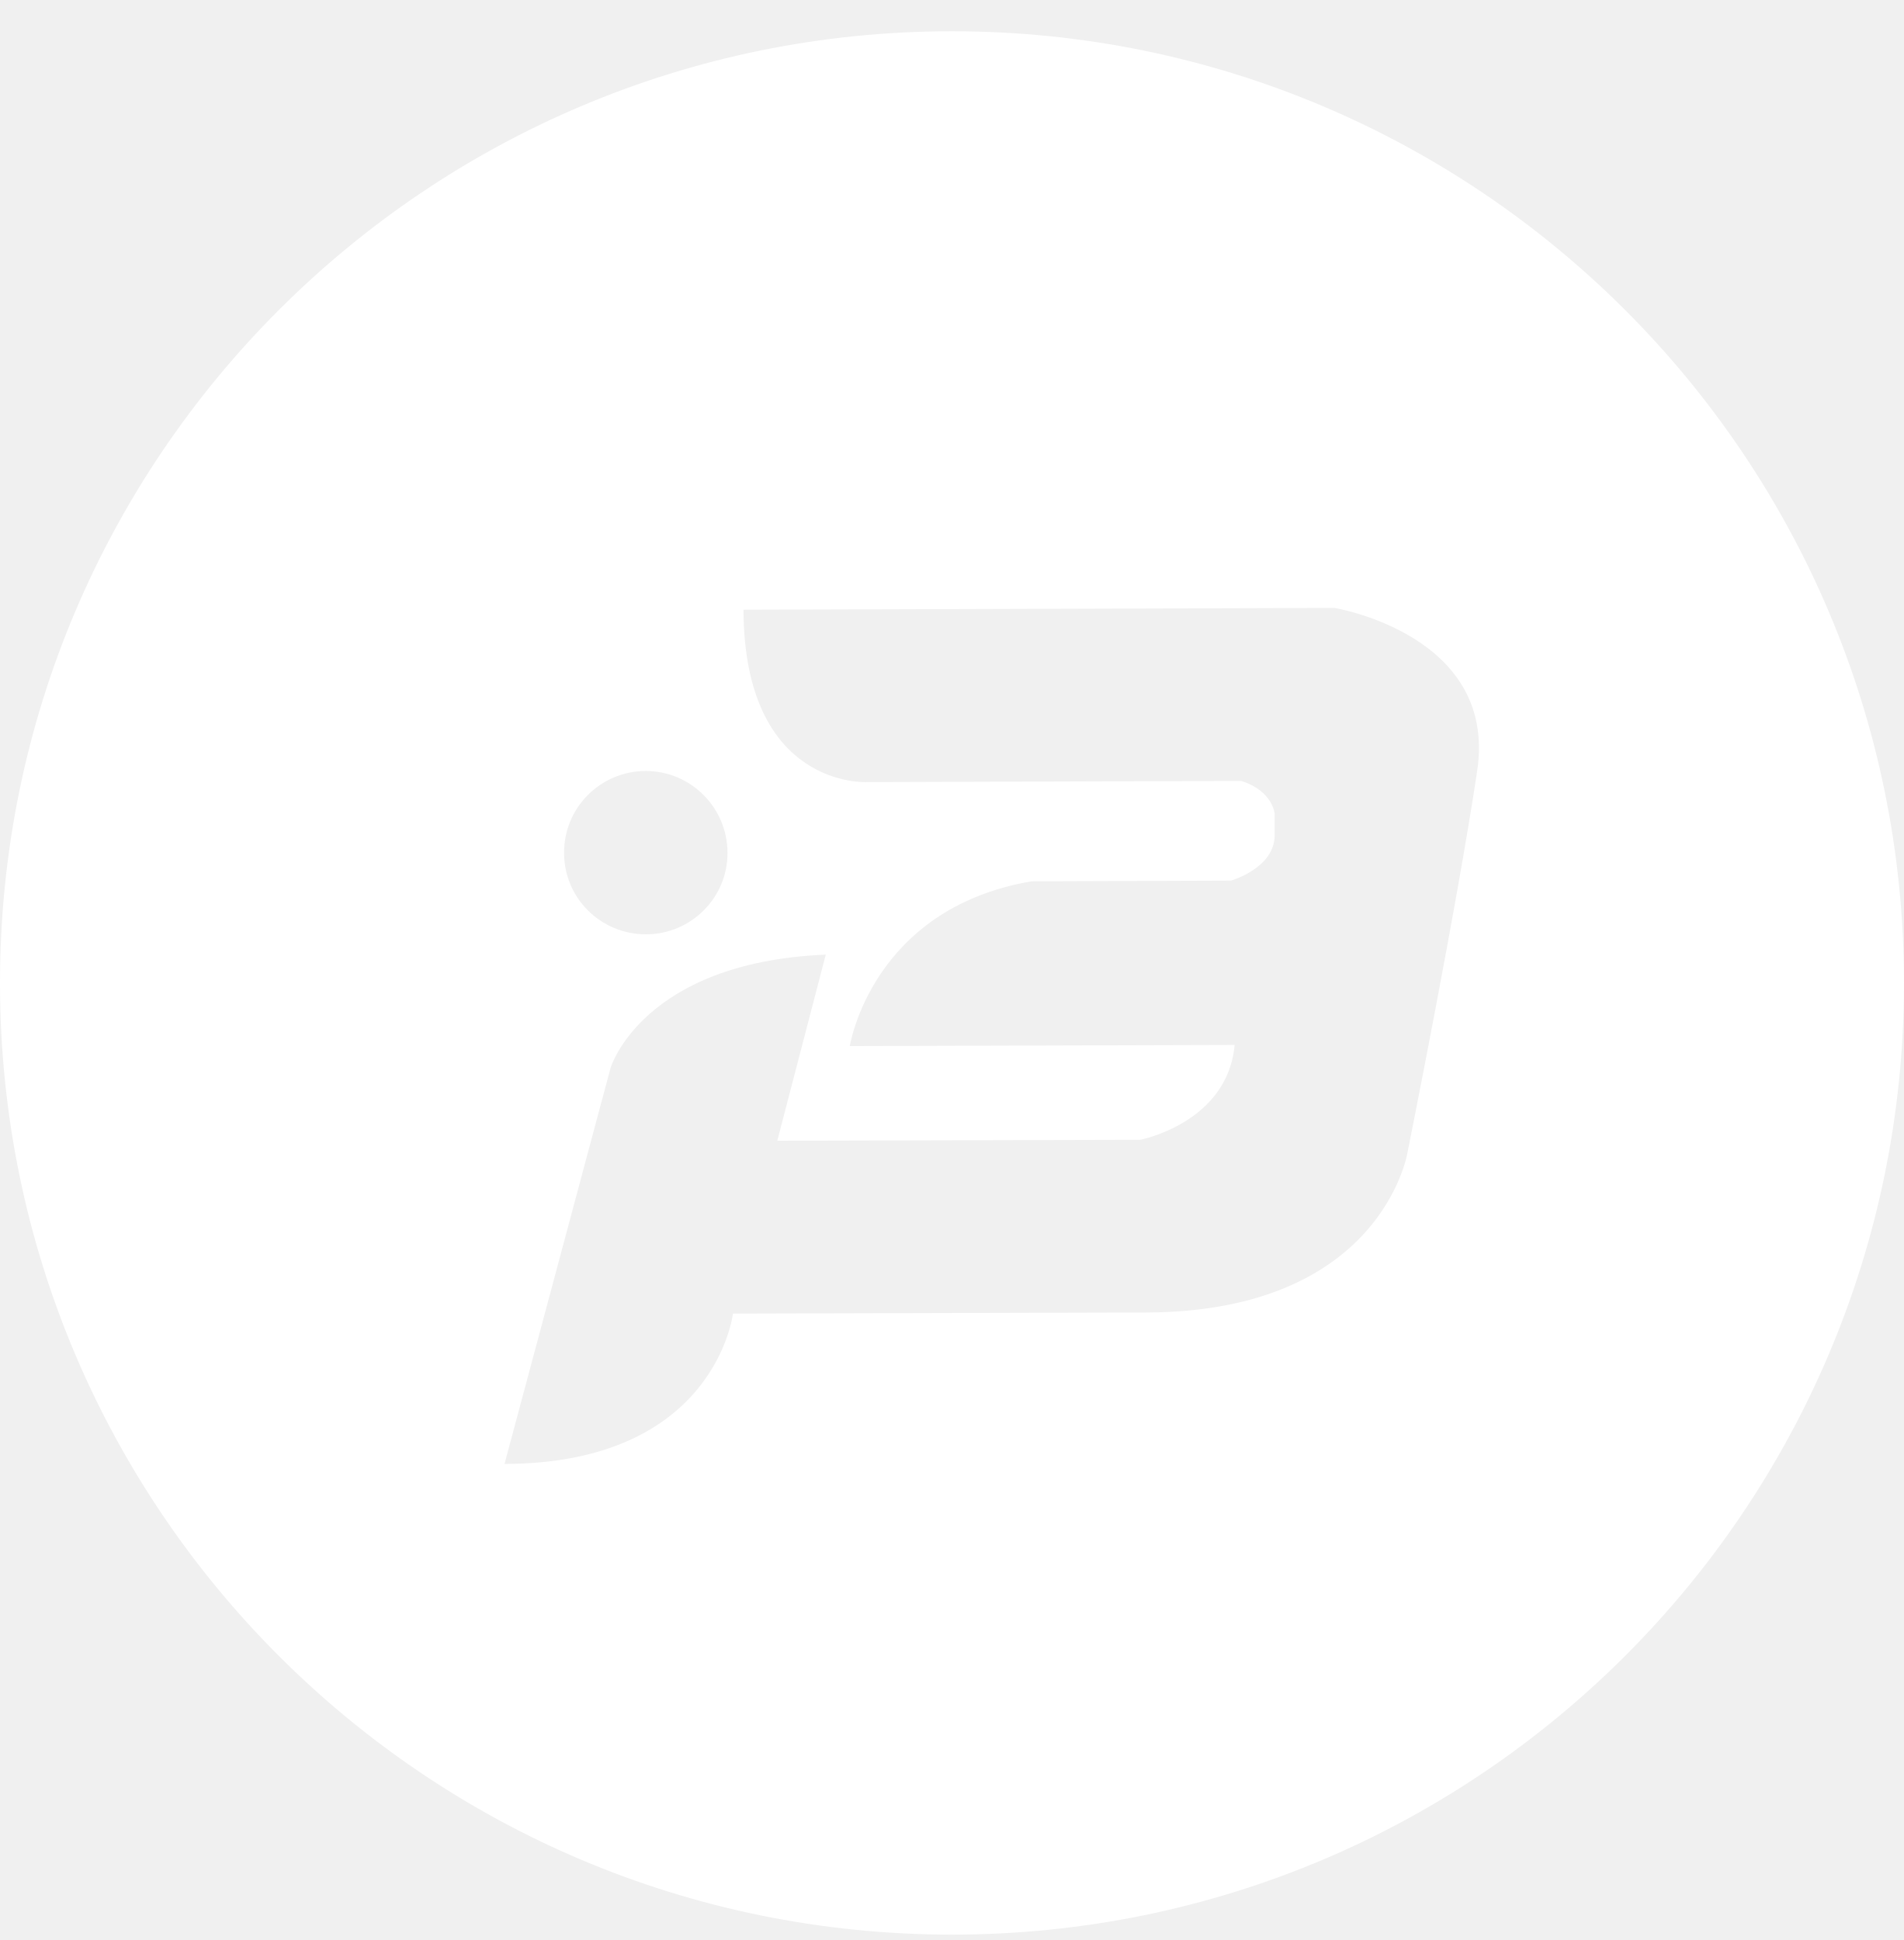
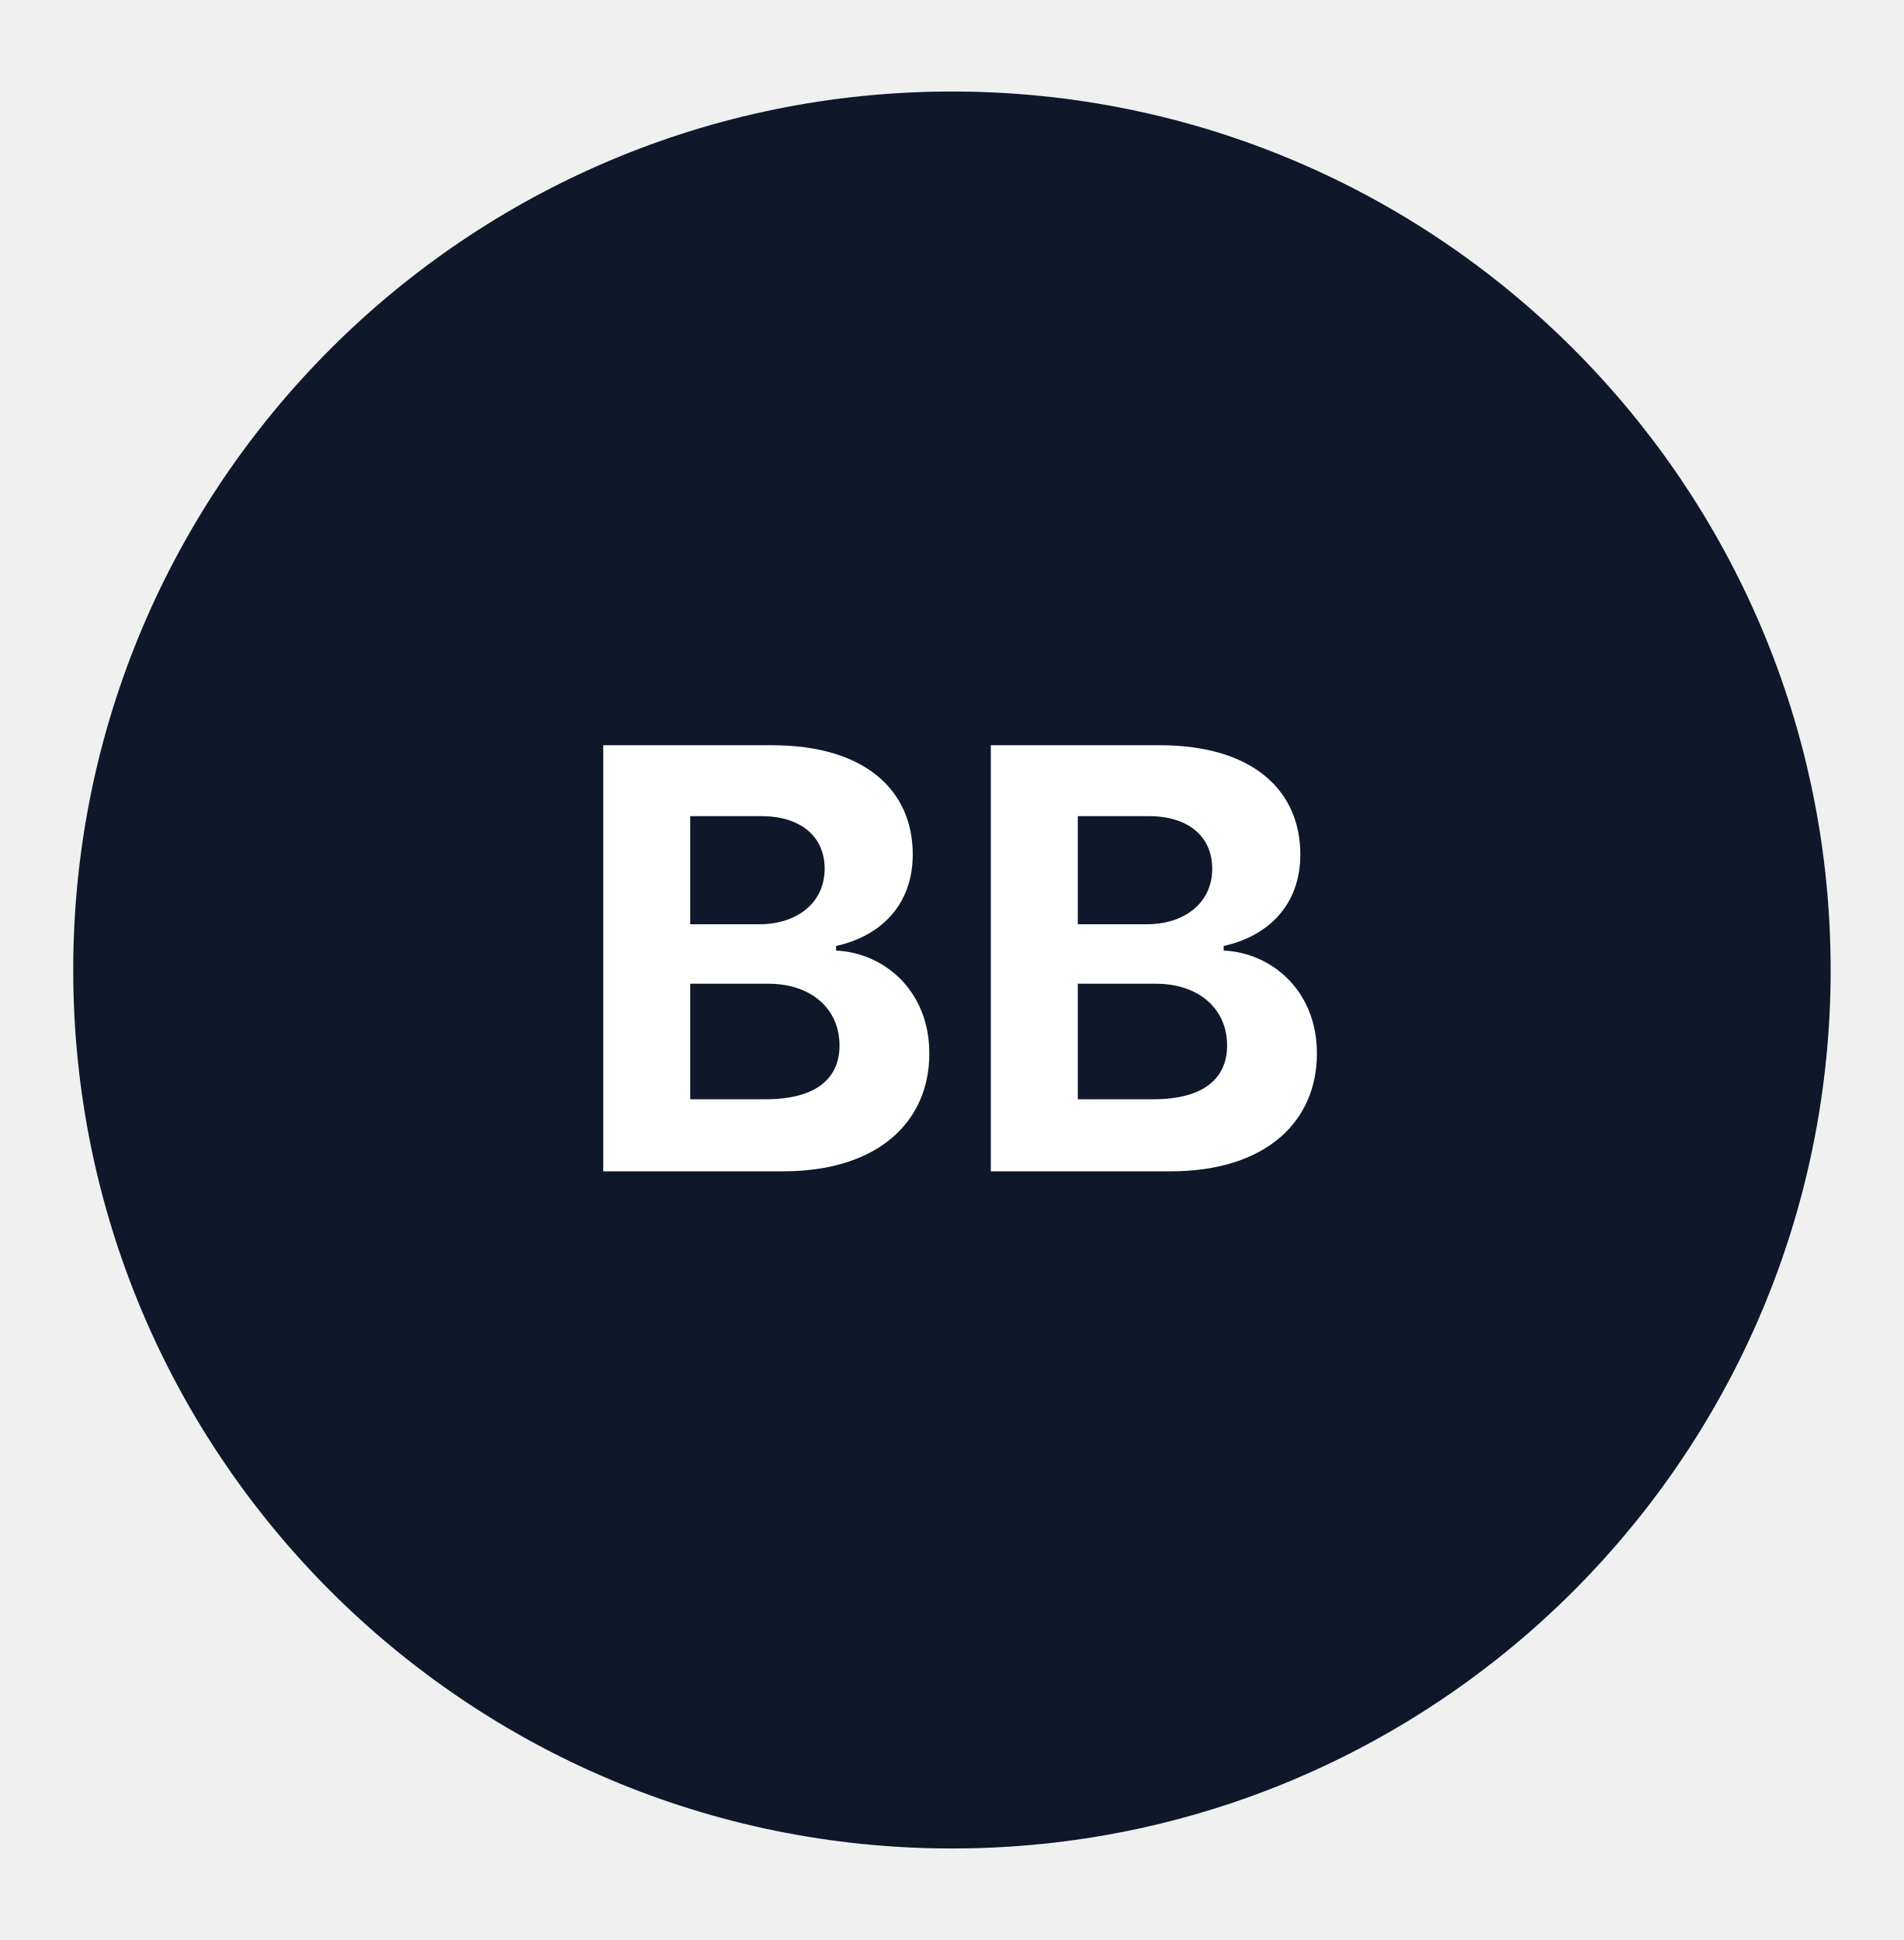
<svg xmlns="http://www.w3.org/2000/svg" width="52" height="53" viewBox="0 0 52 53" fill="none">
-   <path d="M26.001 0.854C11.641 0.854 0 12.495 0 26.854C0 41.214 11.641 52.853 26.001 52.853C40.362 52.853 52.003 41.214 52.003 26.854C52.003 12.495 40.362 0.854 26.001 0.854ZM17.631 21.063C18.864 21.06 19.865 22.058 19.87 23.294C19.878 24.523 18.872 25.525 17.647 25.525C16.408 25.528 15.407 24.535 15.407 23.304C15.399 22.071 16.394 21.068 17.631 21.063ZM40.346 21.06C39.79 24.782 38.442 31.489 38.442 31.489C38.442 31.489 37.745 35.841 31.3 35.857C24.854 35.873 20.019 35.887 20.019 35.887C20.019 35.887 19.547 39.983 13.78 39.994L16.679 29.166C16.679 29.166 17.549 26.29 22.554 26.08L21.23 31.164L31.142 31.139C31.142 31.139 33.529 30.678 33.721 28.548L23.211 28.578C23.211 28.578 23.796 24.828 28.172 24.077L33.621 24.058C33.621 24.058 34.819 23.719 34.815 22.811V22.244C34.815 22.244 34.782 21.616 33.901 21.334L23.674 21.367C23.674 21.367 20.323 21.545 20.307 16.657L36.444 16.608C36.444 16.608 40.907 17.335 40.346 21.06Z" fill="white" />
+   <circle cx="26" cy="26.5" r="24" fill="#0f172a" />
+   <text x="26" y="32" text-anchor="middle" font-family="Inter, Arial, sans-serif" font-size="16" font-weight="700" fill="#ffffff">BB</text>
</svg>
